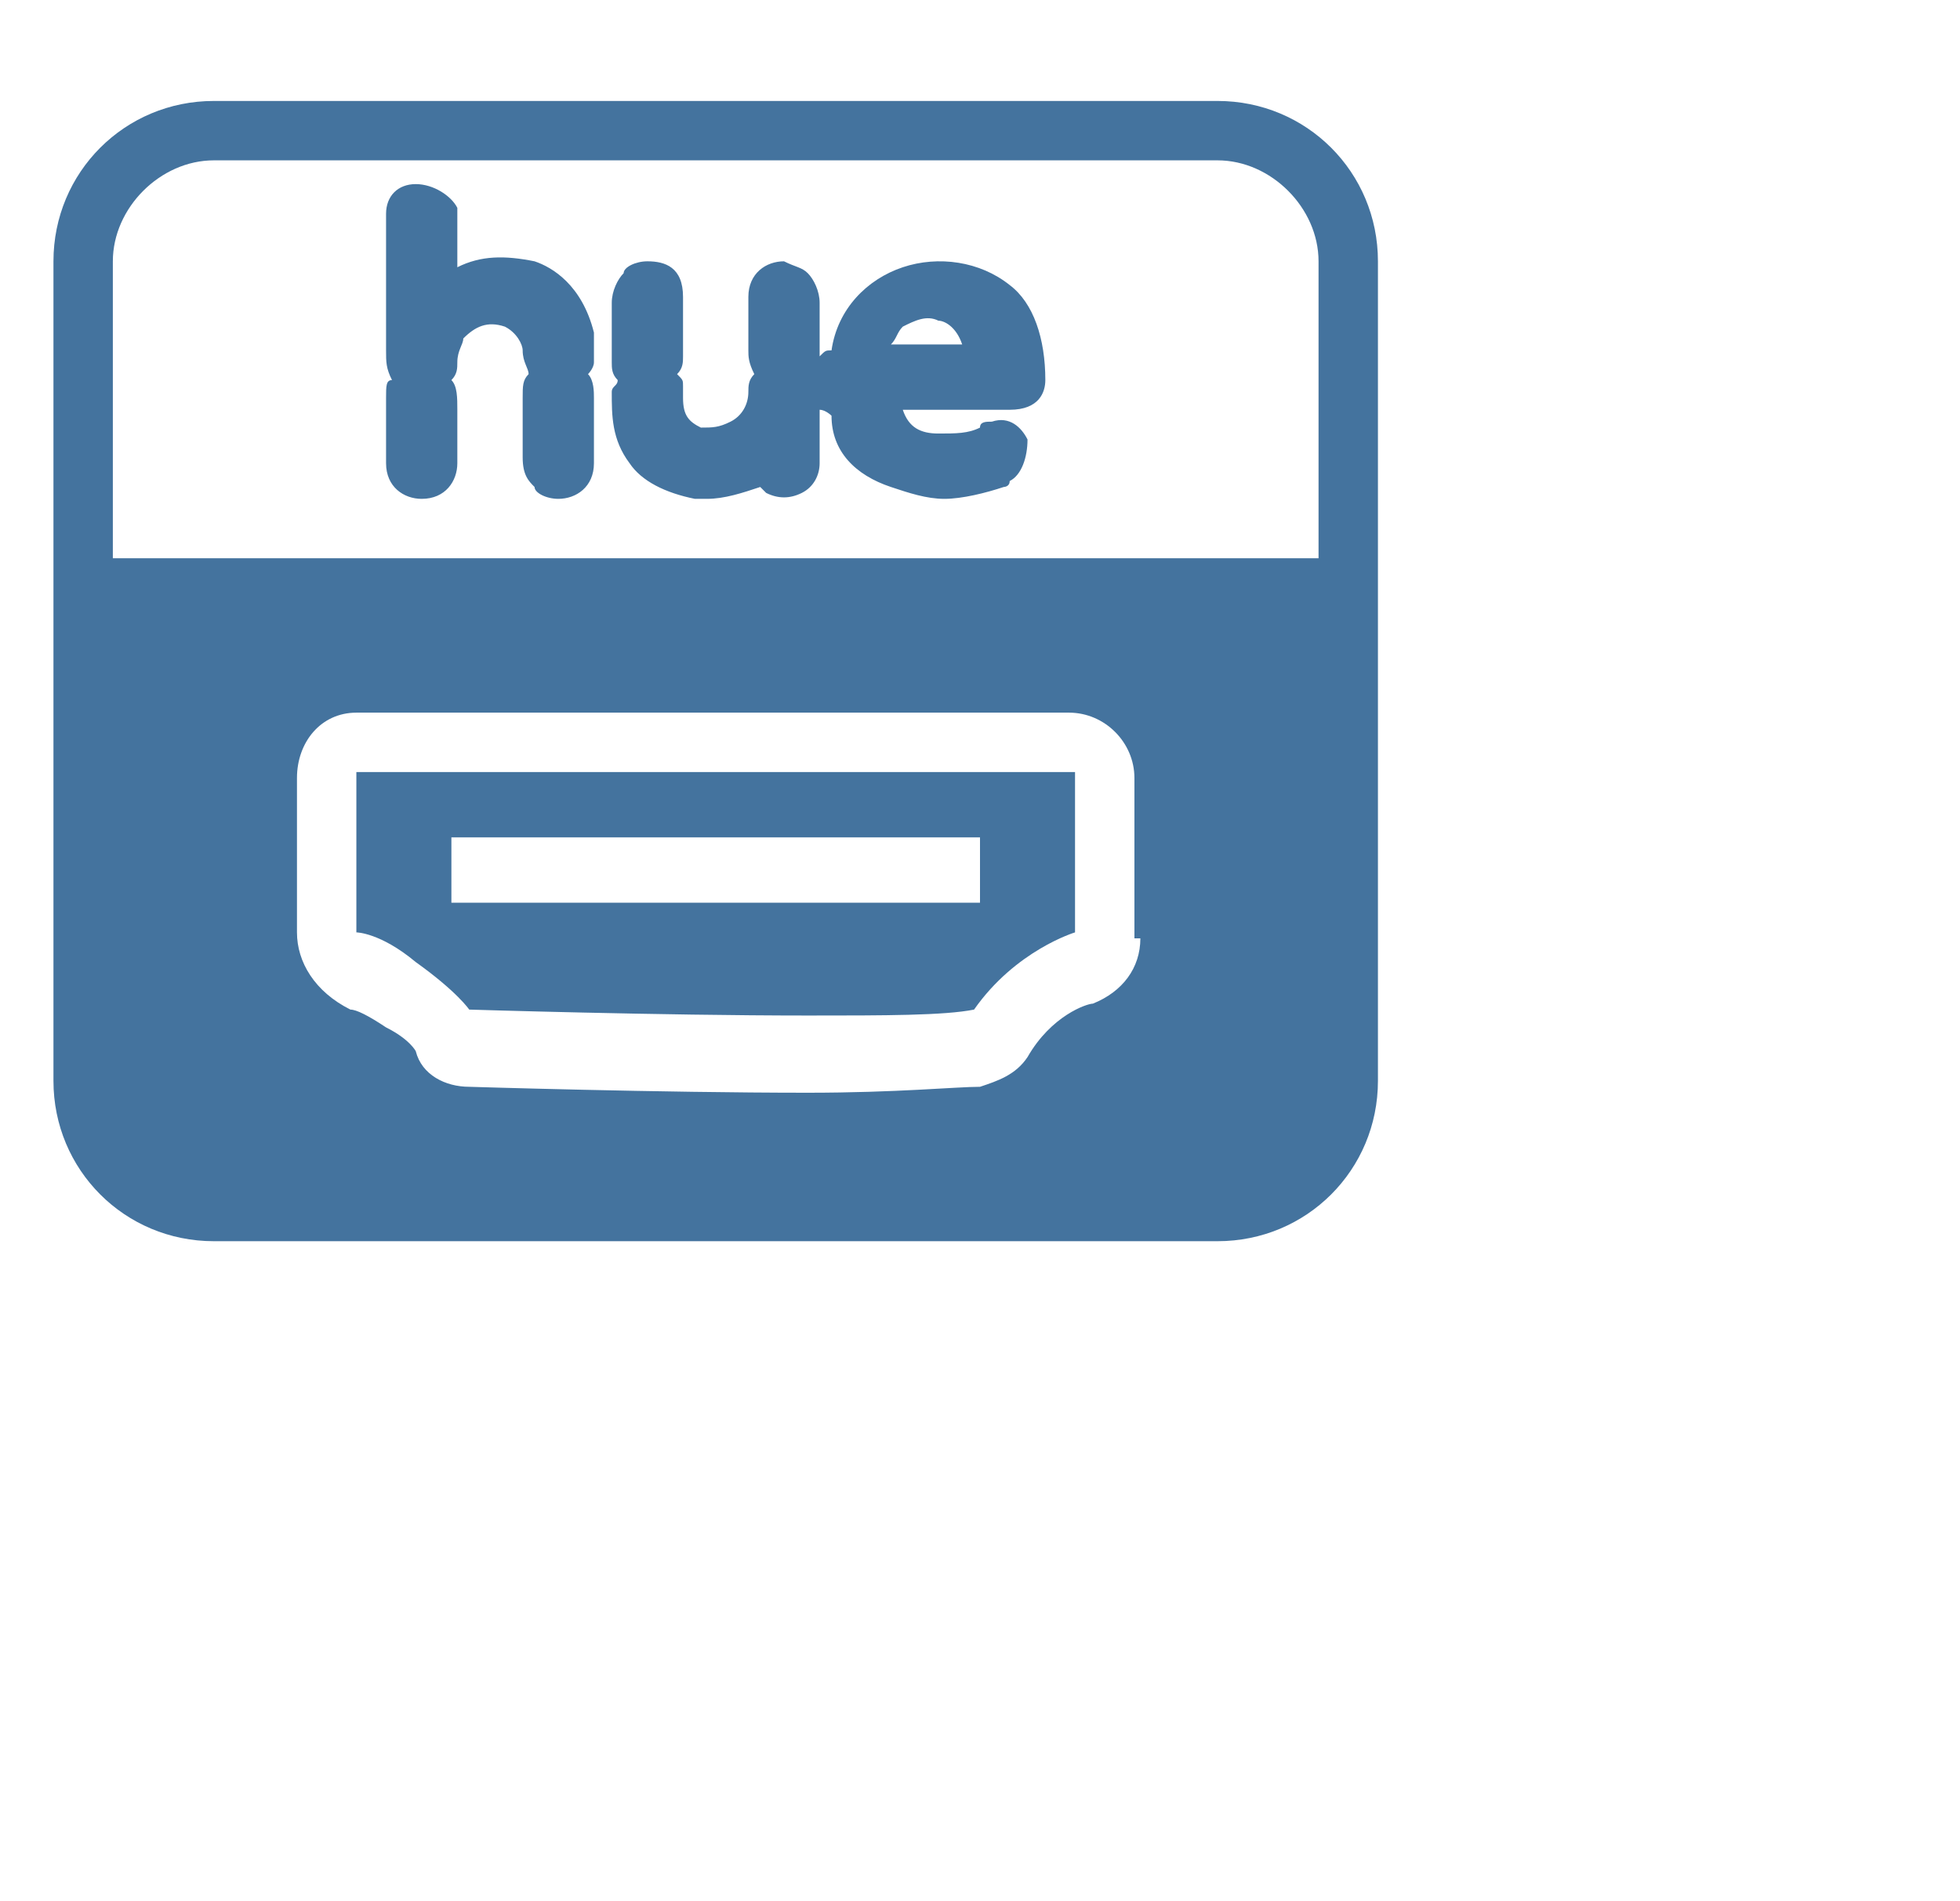
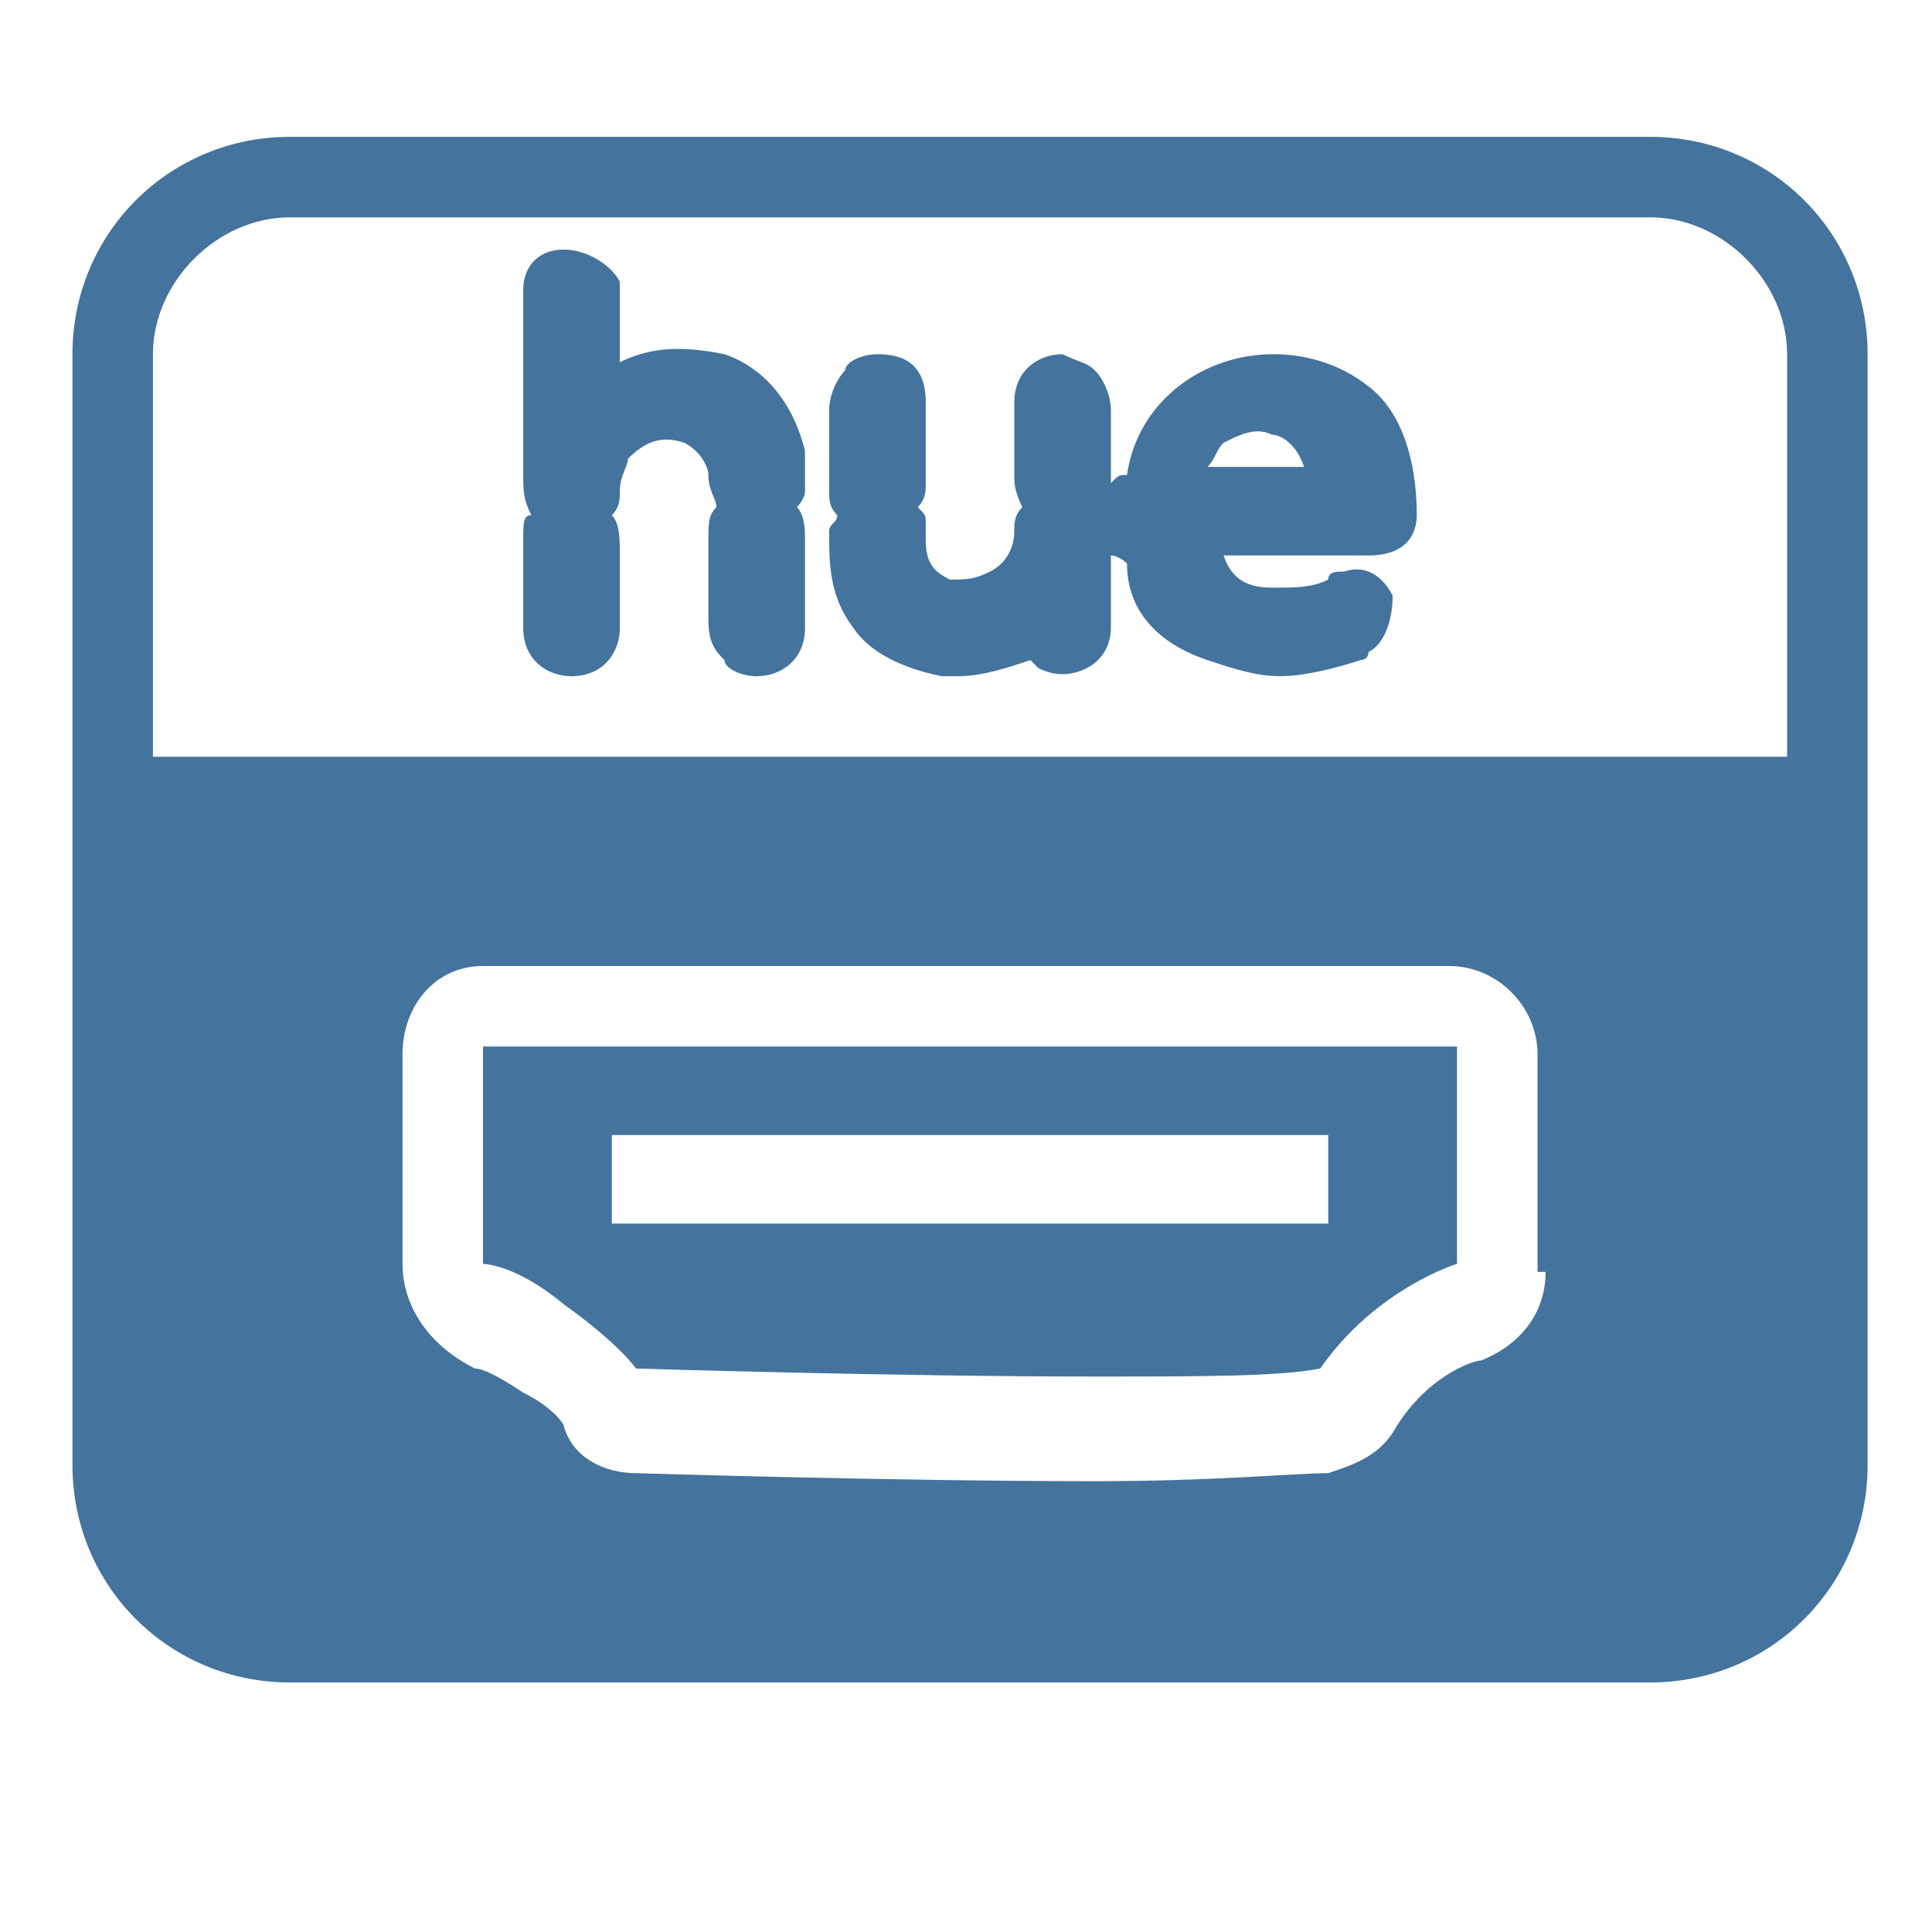
- <svg xmlns="http://www.w3.org/2000/svg" width="33px" height="32px" viewBox="0 0 33 32" version="1.1" fill="#44739e">
+ <svg xmlns="http://www.w3.org/2000/svg" width="24px" height="24px" viewBox="0 0 24 24" version="1.1" fill="#44739e">
  <path d="M17,6.9c0.5,0,0.6-0.3,0.6-0.5c0-0.7-0.2-1.3-0.6-1.6c-0.5-0.4-1.2-0.5-1.8-0.3c-0.6,0.2-1.1,0.7-1.2,1.4 c-0.1,0-0.1,0-0.2,0.1c0-0.1,0-0.1,0-0.2l0-0.7c0-0.2-0.1-0.4-0.2-0.5c-0.1-0.1-0.2-0.1-0.4-0.2c-0.3,0-0.6,0.2-0.6,0.6l0,0.1 c0,0.2,0,0.5,0,0.7l0,0.1c0,0.1,0,0.2,0.1,0.4c-0.1,0.1-0.1,0.2-0.1,0.3c0,0.2-0.1,0.4-0.3,0.5c-0.2,0.1-0.3,0.1-0.5,0.1 c-0.2-0.1-0.3-0.2-0.3-0.5c0-0.1,0-0.1,0-0.2c0-0.1,0-0.1-0.1-0.2c0.1-0.1,0.1-0.2,0.1-0.3l0-0.4l0-0.3l0-0.3 c0-0.5-0.3-0.6-0.6-0.6c-0.2,0-0.4,0.1-0.4,0.2c-0.1,0.1-0.2,0.3-0.2,0.5l0,0.2c0,0.2,0,0.5,0,0.7l0,0.1c0,0.1,0,0.2,0.1,0.3 c0,0.1-0.1,0.1-0.1,0.2c0,0.4,0,0.8,0.3,1.2c0.2,0.3,0.6,0.5,1.1,0.6c0.1,0,0.1,0,0.2,0c0.3,0,0.6-0.1,0.9-0.2c0,0,0.1,0.1,0.1,0.1 c0.2,0.1,0.4,0.1,0.6,0c0.2-0.1,0.3-0.3,0.3-0.5c0-0.3,0-0.6,0-0.9c0.1,0,0.2,0.1,0.2,0.1C14,7.6,14.4,8,15,8.2 c0.3,0.1,0.6,0.2,0.9,0.2c0.3,0,0.7-0.1,1-0.2c0,0,0.1,0,0.1-0.1c0.2-0.1,0.3-0.4,0.3-0.7c-0.1-0.2-0.3-0.4-0.6-0.3 c-0.1,0-0.2,0-0.2,0.1c-0.2,0.1-0.4,0.1-0.7,0.1c-0.3,0-0.5-0.1-0.6-0.4l1.3,0L17,6.9z M15.7,5.8l-0.3,0c-0.1,0-0.2,0-0.3,0 c0,0,0,0-0.1,0c0.1-0.1,0.1-0.2,0.2-0.3c0.2-0.1,0.4-0.2,0.6-0.1c0.1,0,0.3,0.1,0.4,0.4L15.7,5.8z M14,6.5L14,6.5 C14,6.6,14,6.6,14,6.5L14,6.5z M14,6.9l0-0.3c0,0,0,0,0,0c0,0,0,0,0,0L14,6.9C14,6.9,14,6.9,14,6.9z M10,6.7c0-0.1,0-0.3-0.1-0.4C9.9,6.3,10,6.2,10,6.1c0-0.2,0-0.3,0-0.5C9.8,4.8,9.3,4.5,9,4.4C8.5,4.3,8.1,4.3,7.7,4.5 l0-0.7c0-0.1,0-0.2,0-0.3C7.6,3.3,7.3,3.1,7,3.1c-0.3,0-0.5,0.2-0.5,0.5c0,0.1,0,0.2,0,0.3l0,2c0,0.2,0,0.3,0.1,0.5 C6.5,6.4,6.5,6.5,6.5,6.7l0,1.1c0,0.4,0.3,0.6,0.6,0.6c0.4,0,0.6-0.3,0.6-0.6l0-0.9c0-0.2,0-0.4-0.1-0.5c0.1-0.1,0.1-0.2,0.1-0.3 c0-0.2,0.1-0.3,0.1-0.4C8,5.5,8.2,5.4,8.5,5.5c0.2,0.1,0.3,0.3,0.3,0.4c0,0.2,0.1,0.3,0.1,0.4C8.8,6.4,8.8,6.5,8.8,6.7 c0,0.1,0,0.2,0,0.3l0,0.3l0,0.4C8.8,8,8.9,8.1,9,8.2C9,8.3,9.2,8.4,9.4,8.4c0,0,0,0,0,0c0.3,0,0.6-0.2,0.6-0.6l0-0.1 c0-0.2,0-0.5,0-0.7L10,6.7z M6,15.7c0,0,0.4,0,1,0.5C7.7,16.7,7.9,17,7.9,17s3.2,0.1,5.7,0.1c1.3,0,2.3,0,2.8-0.1c0.7-1,1.7-1.3,1.7-1.3v-2.7H6V15.7z M7.6,14.1h8.9v1.1H7.6V14.1z M20.5,1.7H3.6c-1.5,0-2.7,1.2-2.7,2.7v13.8c0,1.5,1.2,2.7,2.7,2.7h16.9c1.5,0,2.7-1.2,2.7-2.7V4.4 C23.2,2.9,22,1.7,20.5,1.7z M19.2,15.8c0,0.5-0.3,0.9-0.8,1.1c-0.1,0-0.7,0.2-1.1,0.9c-0.2,0.3-0.5,0.4-0.8,0.5 c-0.4,0-1.4,0.1-2.9,0.1c-2.5,0-5.7-0.1-5.7-0.1c-0.4,0-0.8-0.2-0.9-0.6c0,0-0.1-0.2-0.5-0.4c-0.3-0.2-0.5-0.3-0.6-0.3 C5.3,16.7,5,16.2,5,15.7v-2.6C5,12.5,5.4,12,6,12h12c0.6,0,1.1,0.5,1.1,1.1V15.8z M22.3,9.4H1.9v-5c0-0.9,0.8-1.7,1.7-1.7h16.9 c0.9,0,1.7,0.8,1.7,1.7V9.4z" />
</svg>
